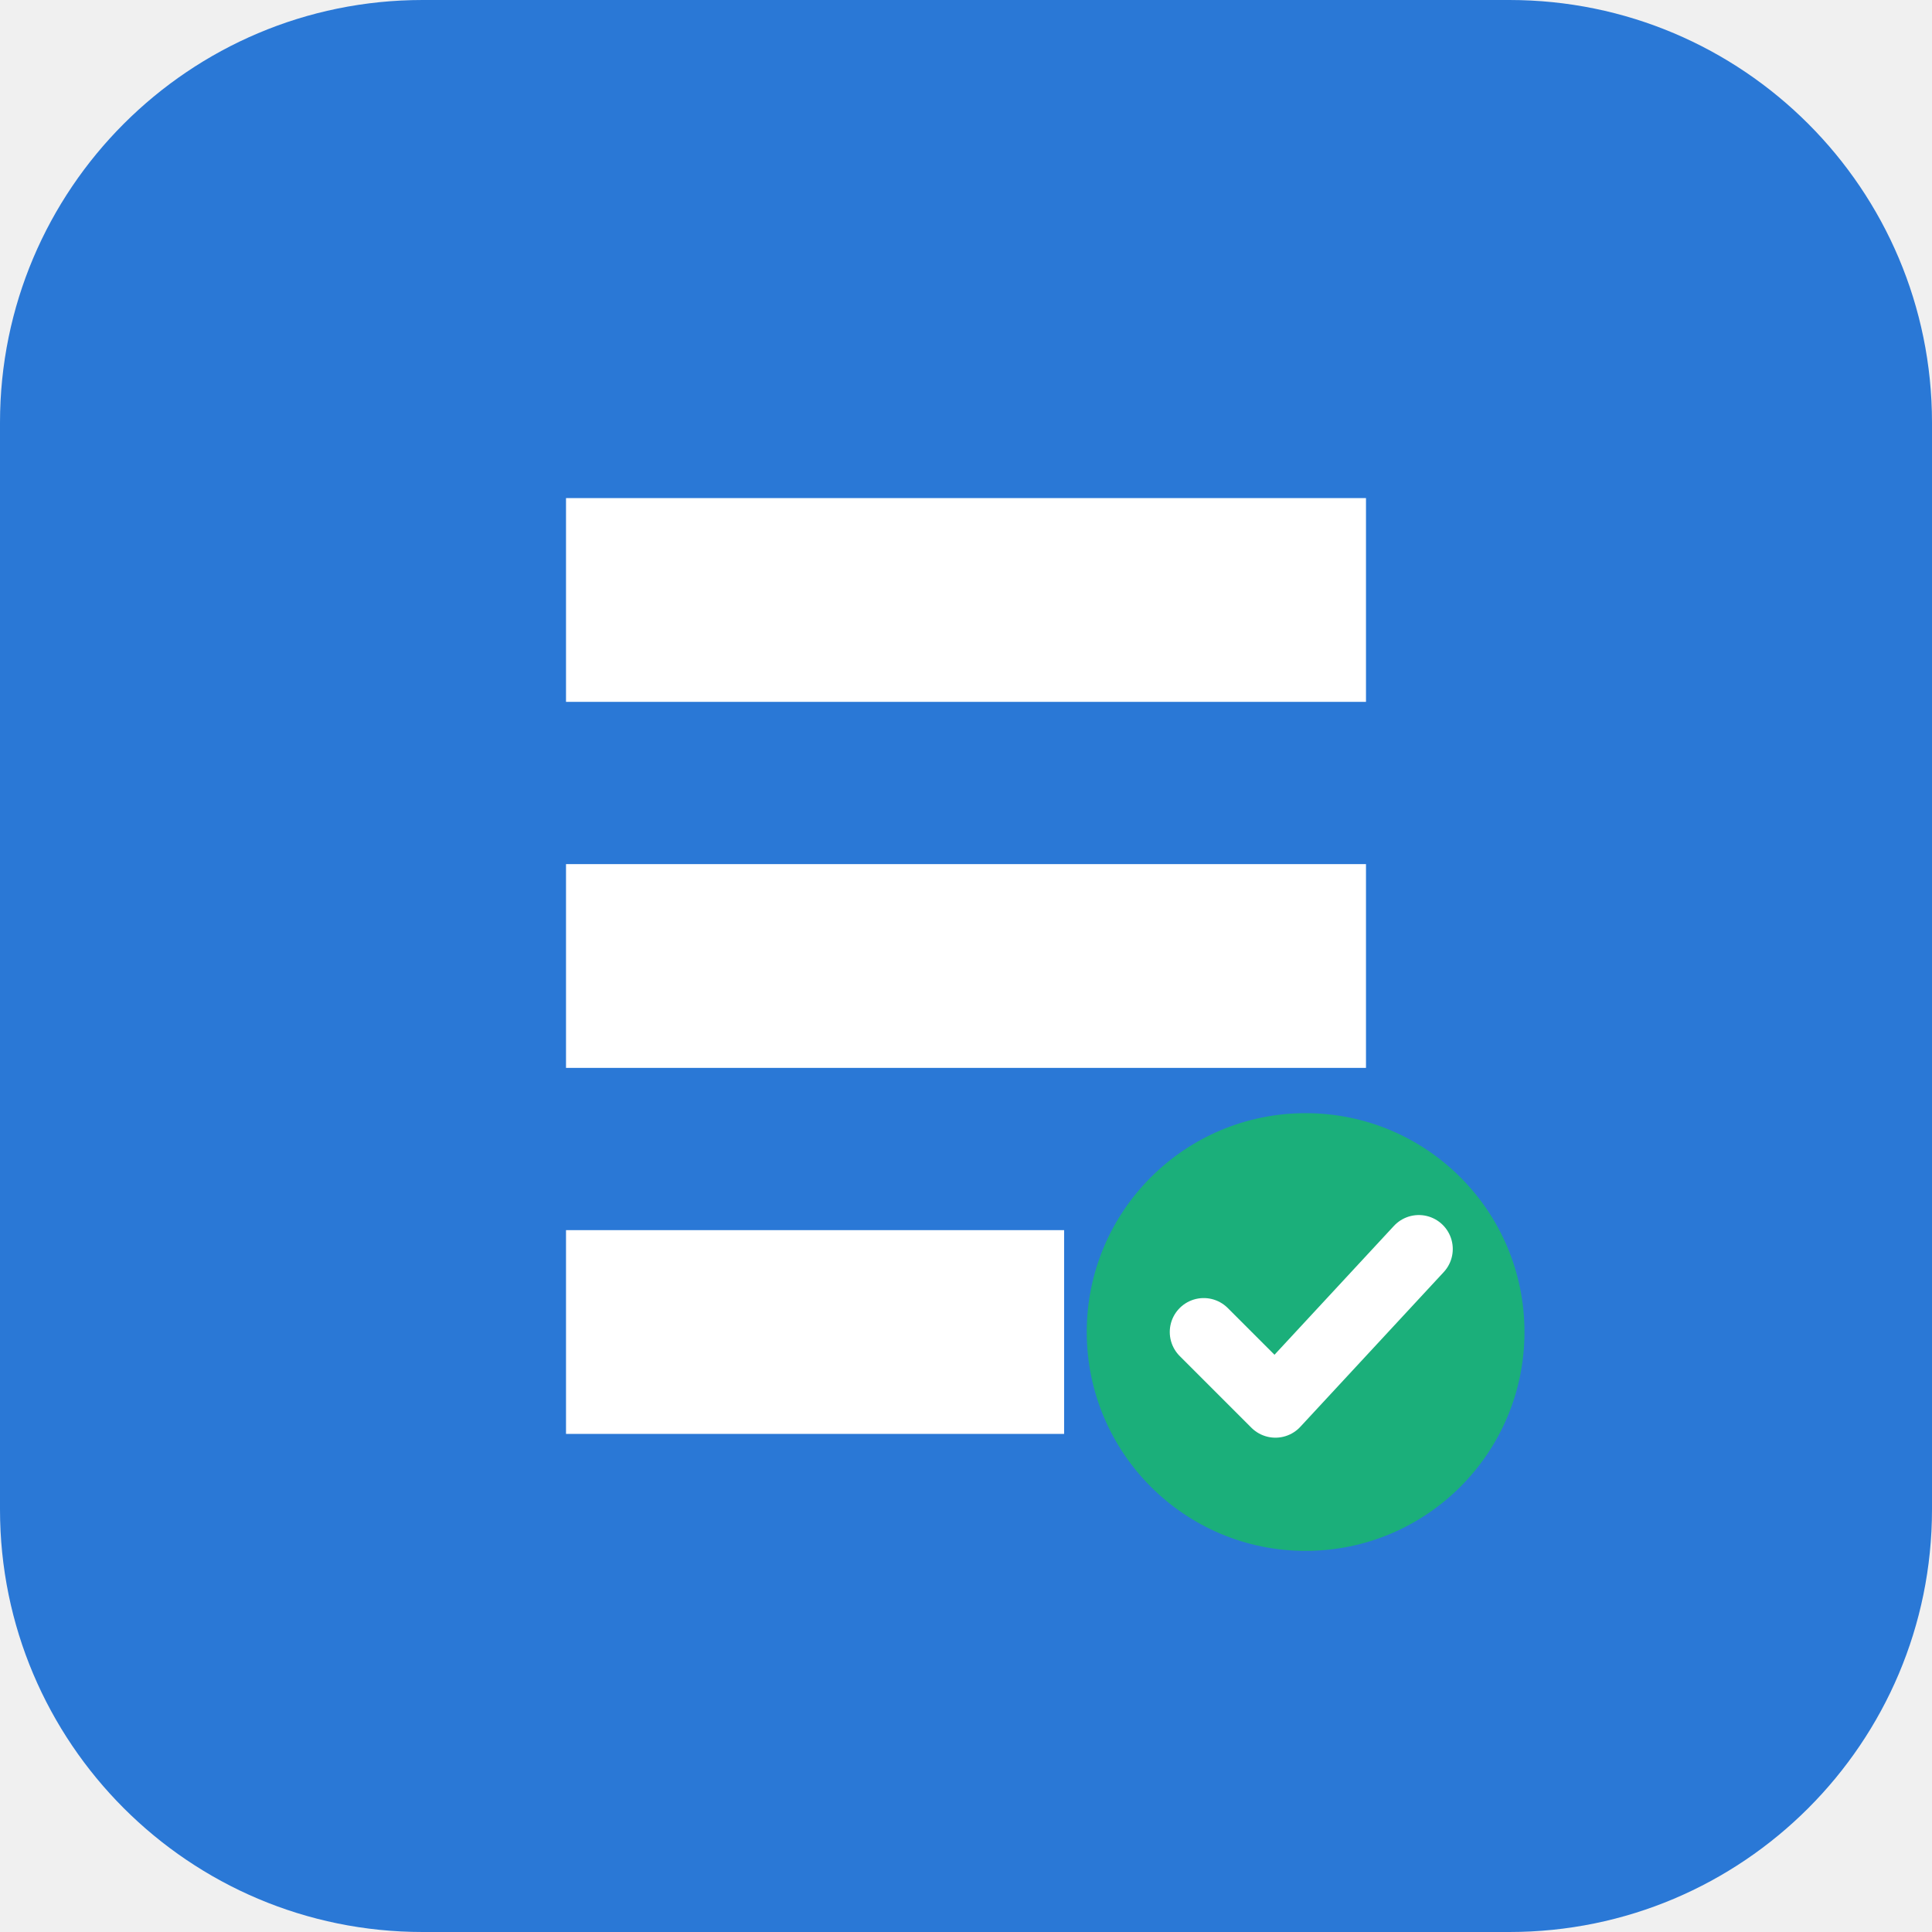
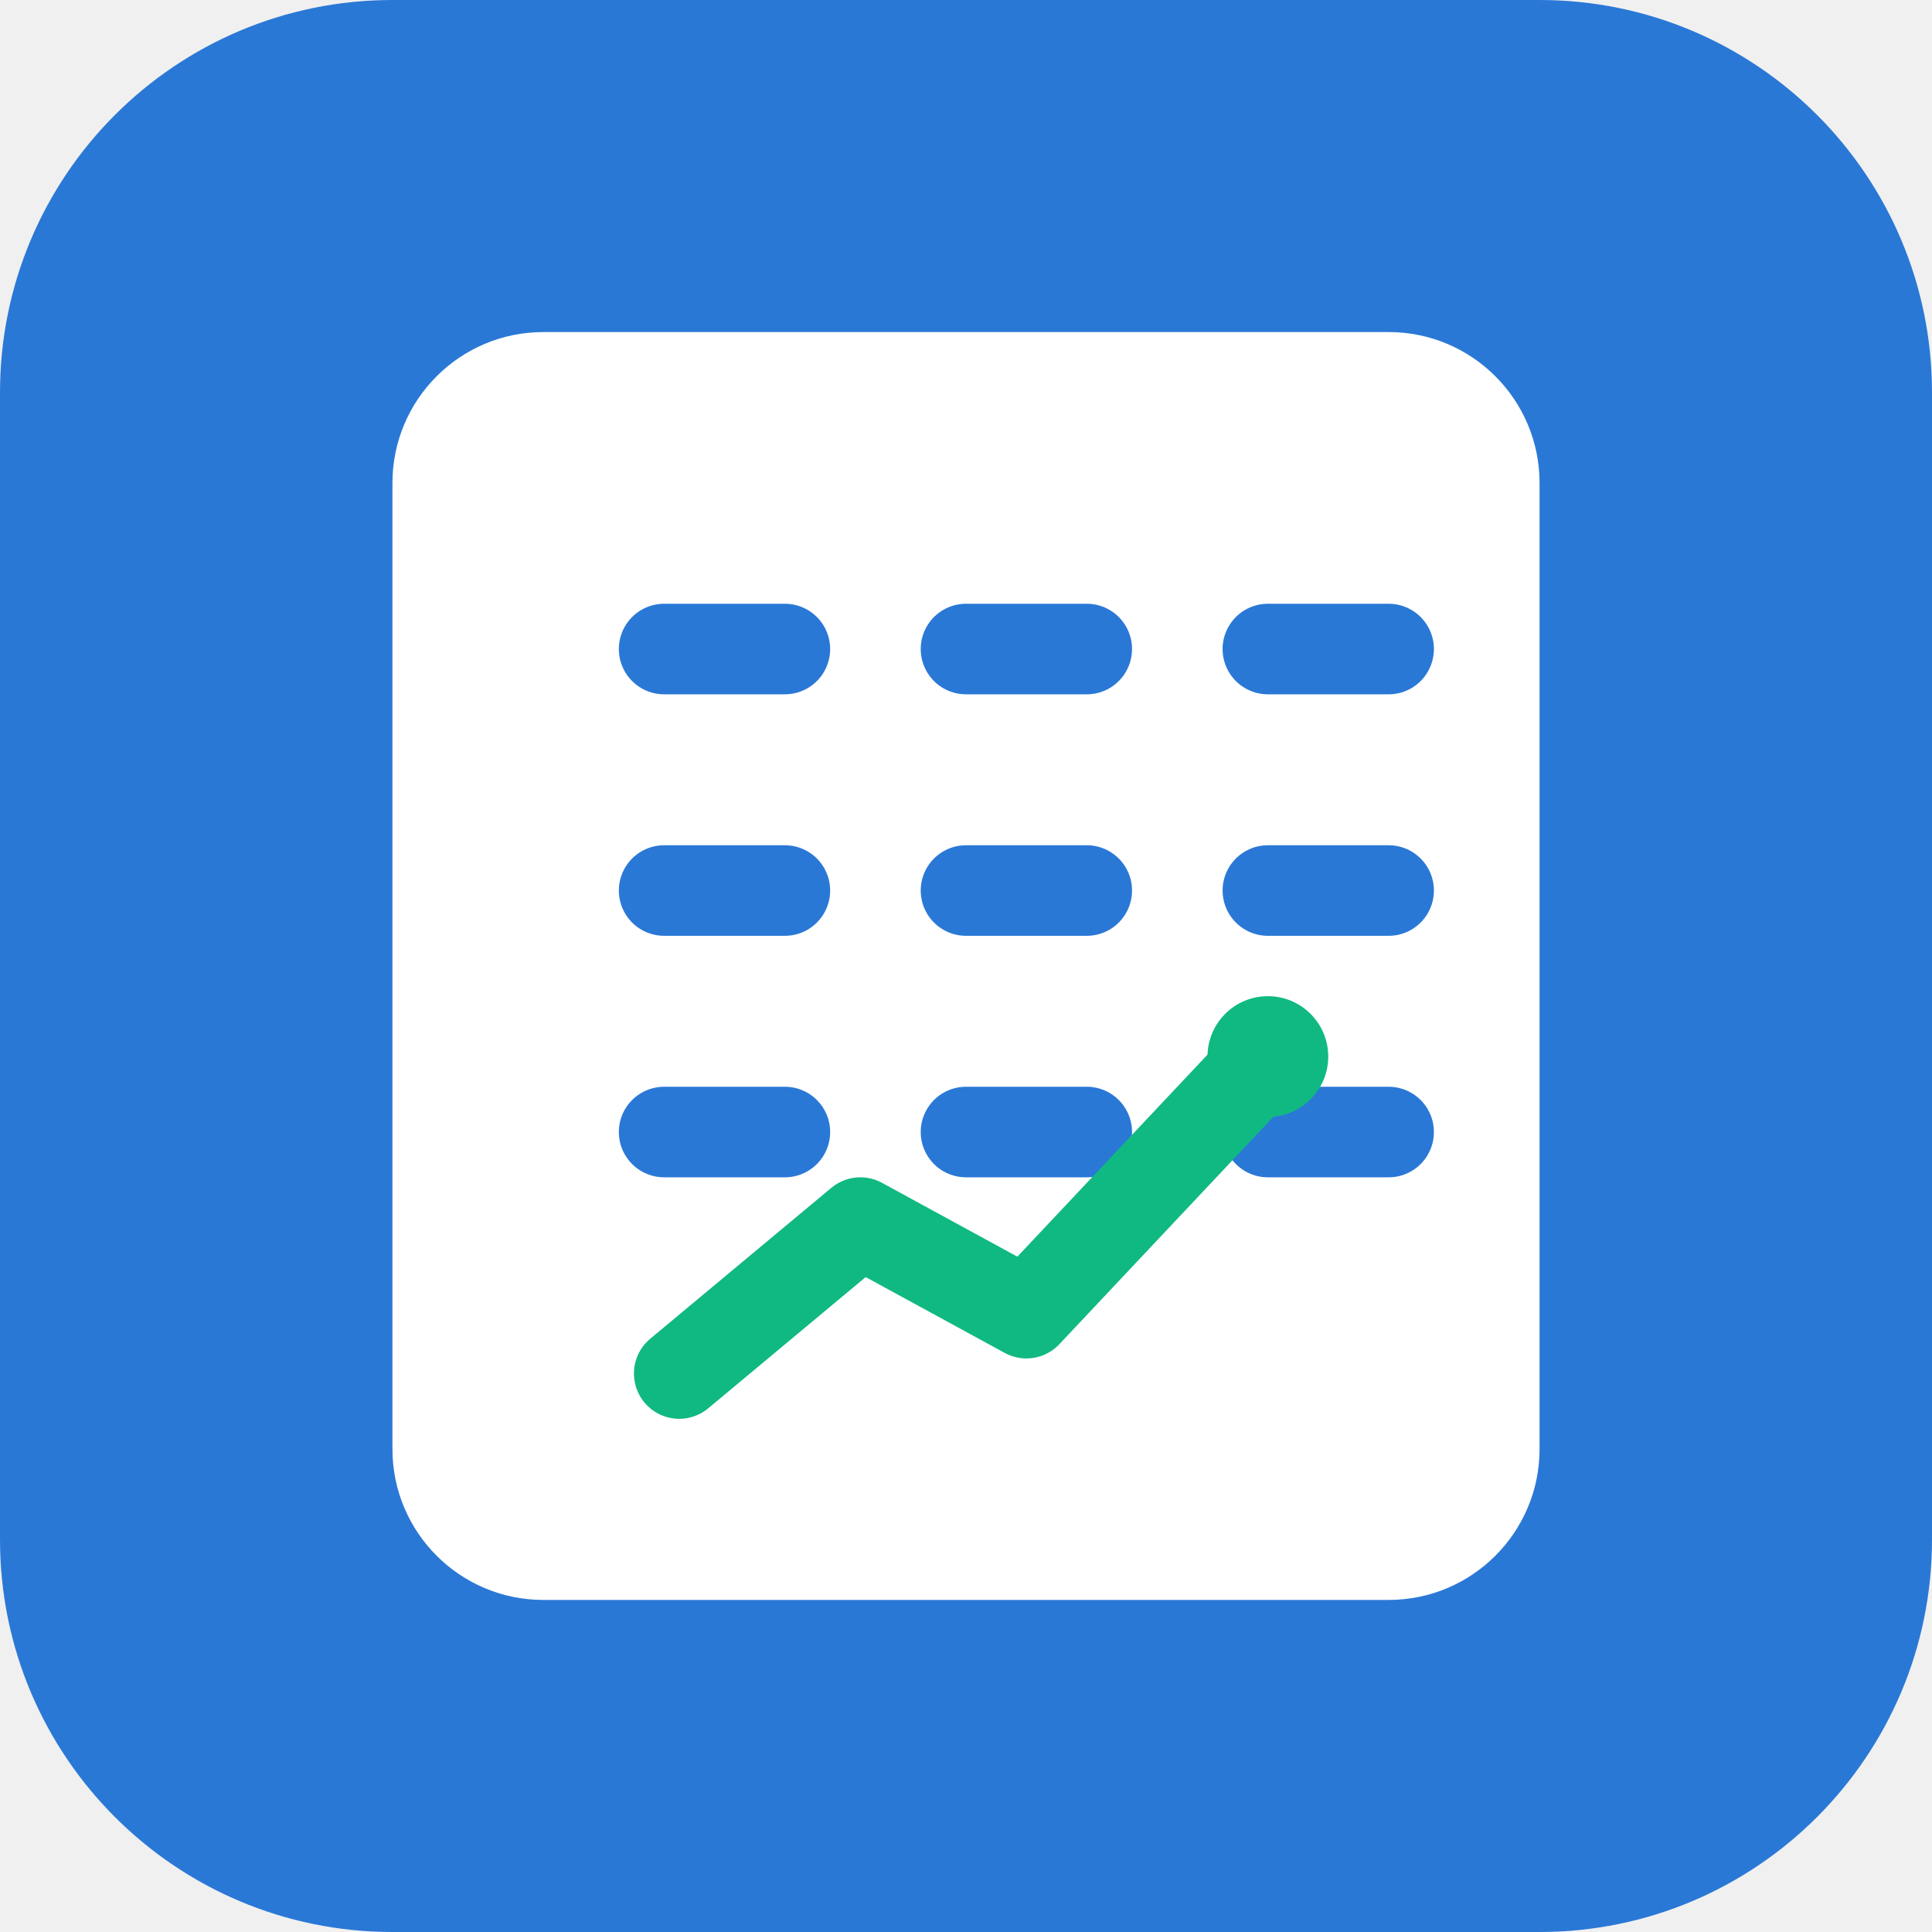
- <svg xmlns="http://www.w3.org/2000/svg" viewBox="0 0 512 512">
-   <rect width="512" height="512" rx="112" fill="#2a78d6" />
-   <path d="M150 132h212v54H150zm0 97h212v54H150zm0 97h132v54H150z" fill="#fff" />
-   <circle cx="346" cy="353" r="58" fill="#1baf7a" />
-   <path d="m319 353 19 19 38-41" fill="none" stroke="#fff" stroke-linecap="round" stroke-linejoin="round" stroke-width="18" />
+ <svg xmlns="http://www.w3.org/2000/svg" viewBox="0 0 128 128" role="img" aria-labelledby="title">
+   <rect width="128" height="128" rx="26" fill="#2a78d6" />
+   <rect x="26" y="22" width="76" height="84" rx="10" fill="#fff" />
+   <path d="M44 43h8m12 0h8m12 0h8M44 59h8m12 0h8m12 0h8M44 75h8m12 0h8m12 0h8" fill="none" stroke="#2a78d6" stroke-linecap="round" stroke-width="6" />
+   <path d="m45 91 12-10 11 6 16-17" fill="none" stroke="#10b981" stroke-linecap="round" stroke-linejoin="round" stroke-width="6" />
+   <circle cx="84" cy="70" r="4" fill="#10b981" />
</svg>
